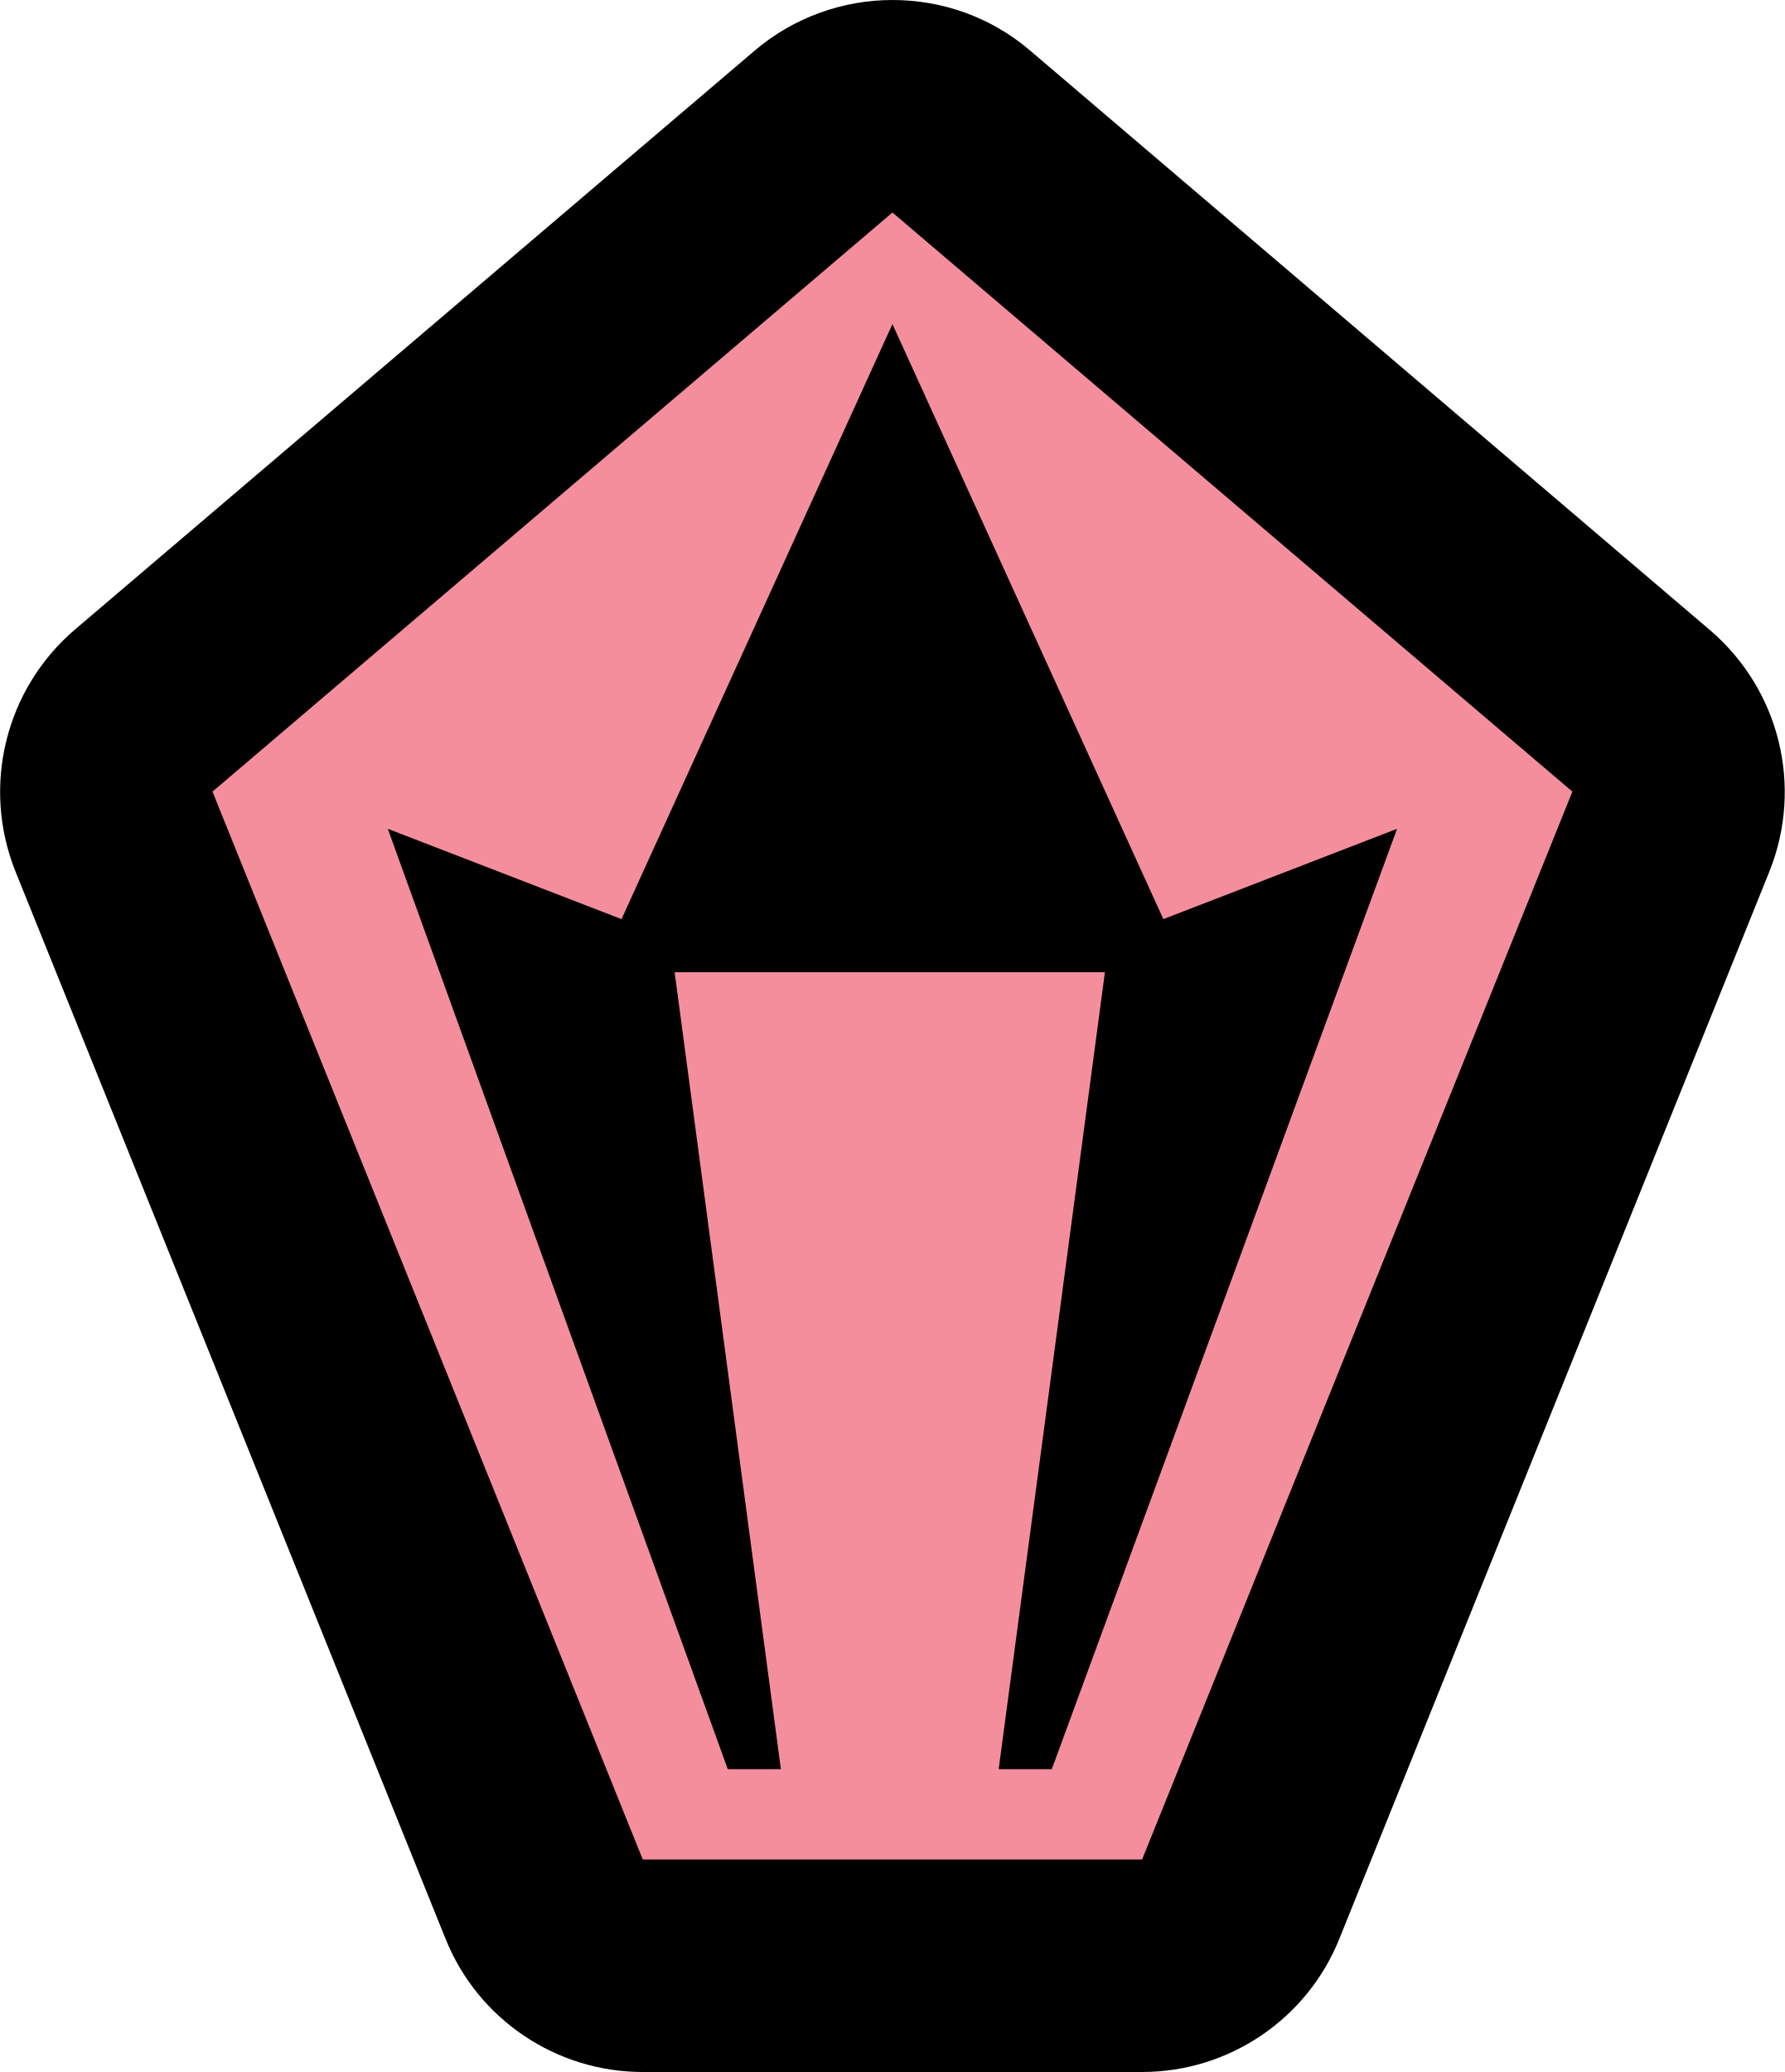
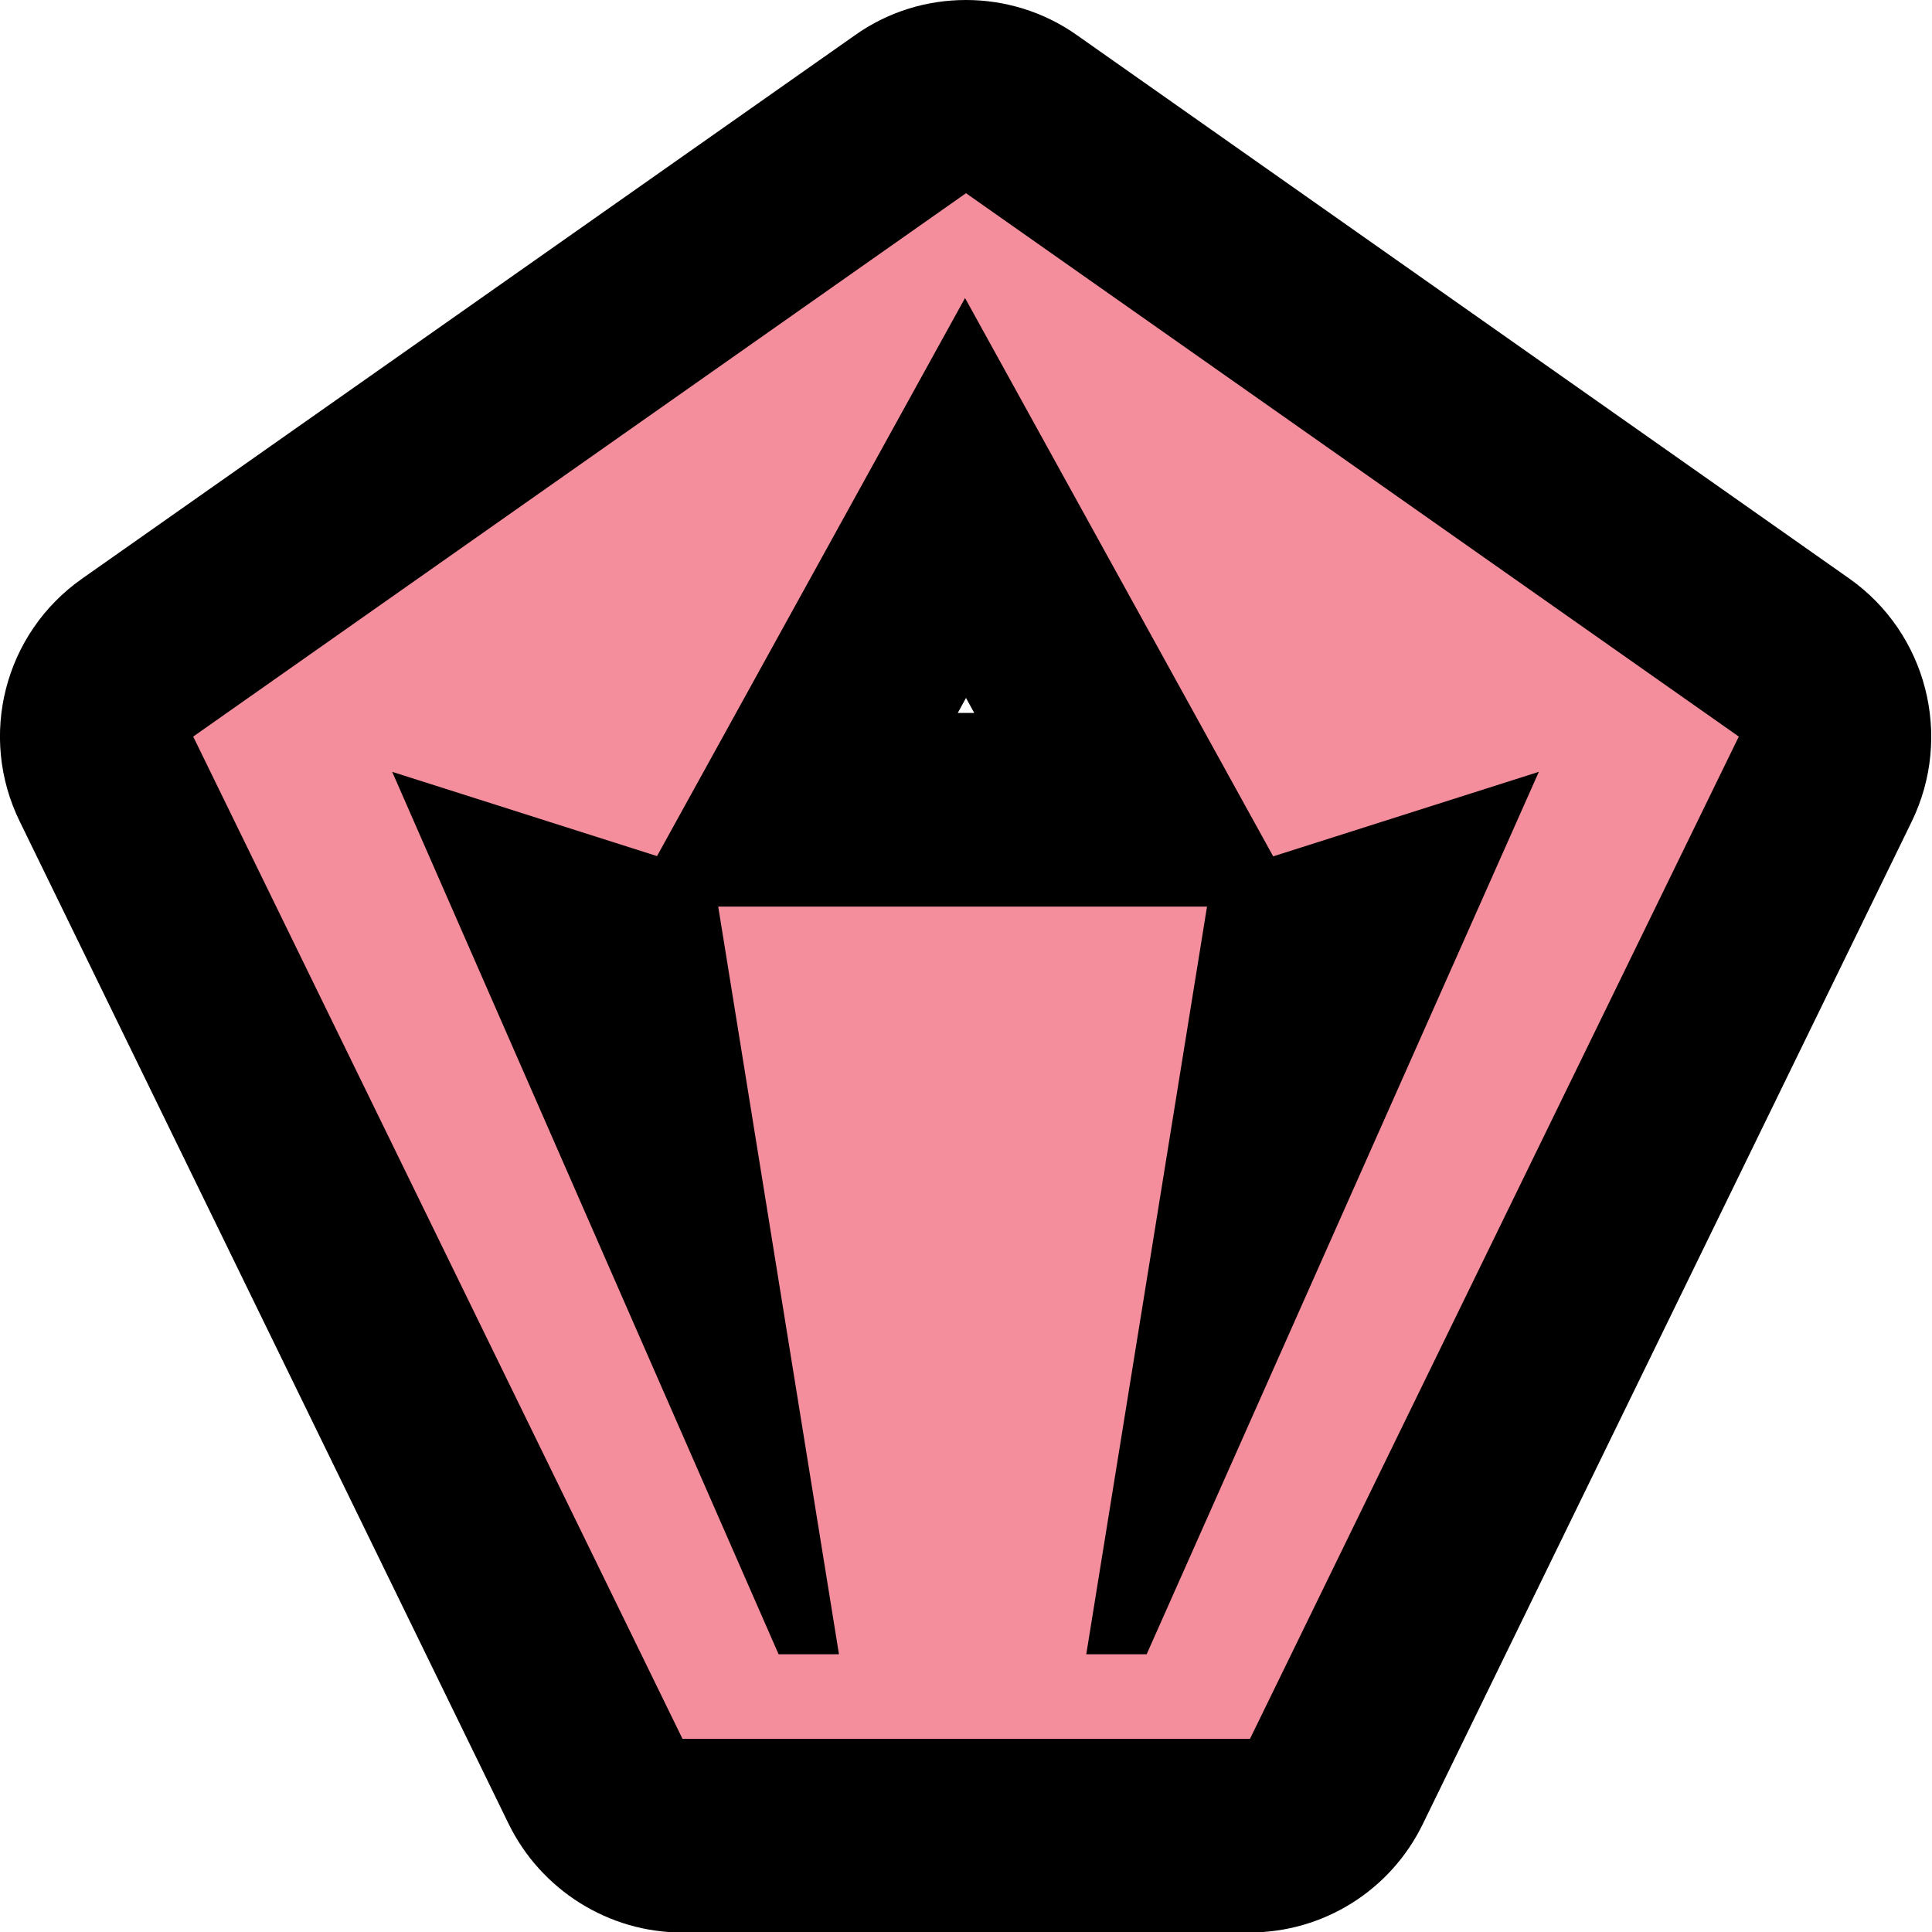
- <svg xmlns="http://www.w3.org/2000/svg" id="Layer_1" data-name="Layer 1" viewBox="0 0 33.6 39">
+ <svg xmlns="http://www.w3.org/2000/svg" id="Layer_1" data-name="Layer 1" viewBox="0 0 40 40">
  <defs>
    <style>
      .cls-1 {
        fill: #f48e9d;
        fill-rule: evenodd;
      }
    </style>
  </defs>
-   <path class="cls-1" d="m12.1,37c-.82,0-1.55-.5-1.85-1.25L2.15,15.65c-.32-.8-.1-1.71.56-2.27L15.5,2.48c.37-.32.84-.48,1.3-.48s.92.16,1.3.48l12.8,10.9c.65.56.88,1.47.56,2.27l-8.1,20.1c-.3.76-1.04,1.25-1.85,1.25h-9.4Zm10.51-17.16l.29-.78-.19.07-.09.71Zm-11.77-.32l-.06-.43-.11-.04.17.48Zm8.4-3.22l-2.45-5.37-2.45,5.37h4.89Z" />
-   <path d="m16.8,4l12.8,10.9-8.1,20.1h-9.4L4,14.9l12.8-10.9m-5.1,13.3l-4.4-1.7,6.4,17.7h1l-2-15h8.1l-2,15h1l6.5-17.7-4.4,1.7-5.1-11.2-5.1,11.2M16.8,0c-.92,0-1.85.32-2.59.95L1.41,11.85C.1,12.97-.35,14.8.29,16.4l8.1,20.1c.61,1.51,2.08,2.5,3.71,2.5h9.4c1.63,0,3.1-.99,3.71-2.5l8.1-20.1c.64-1.6.19-3.42-1.12-4.54L19.39.95c-.75-.64-1.67-.95-2.59-.95h0Z" />
+   <path class="cls-1" d="m14.13,38c-.76,0-1.46-.44-1.8-1.12L2.2,16.13c-.43-.88-.16-1.95.65-2.51L18.85,2.36c.35-.24.75-.36,1.15-.36s.81.12,1.15.36l16,11.25c.8.57,1.08,1.63.65,2.51l-10.12,20.75c-.34.69-1.03,1.12-1.8,1.12h-11.75Zm12.09-14.22l2.02-4.54s-1.32.42-1.36.43l-.66,4.11Zm-12.6-.24l-.63-3.91-1.26-.4,1.89,4.31Zm9.94-6.78l-3.56-6.45-3.56,6.45h7.12Z" />
+   <path d="m20,4l16,11.25-10.12,20.75h-11.75L4,15.25,20,4m-6.38,13.73l-5.5-1.75,8,18.27h1.25l-2.5-15.48h10.12l-2.5,15.48h1.25l8.12-18.27-5.5,1.75-6.38-11.56-6.38,11.56M20,0c-.81,0-1.61.24-2.3.73L1.7,11.98C.09,13.11-.46,15.24.41,17.01l10.12,20.75c.67,1.37,2.07,2.25,3.59,2.25h11.75c1.53,0,2.92-.87,3.59-2.25l10.12-20.75c.86-1.77.31-3.9-1.29-5.03L22.3.73c-.69-.49-1.5-.73-2.3-.73h0Zm-.17,14.76l.17-.31.17.31h-.34Z" />
</svg>
